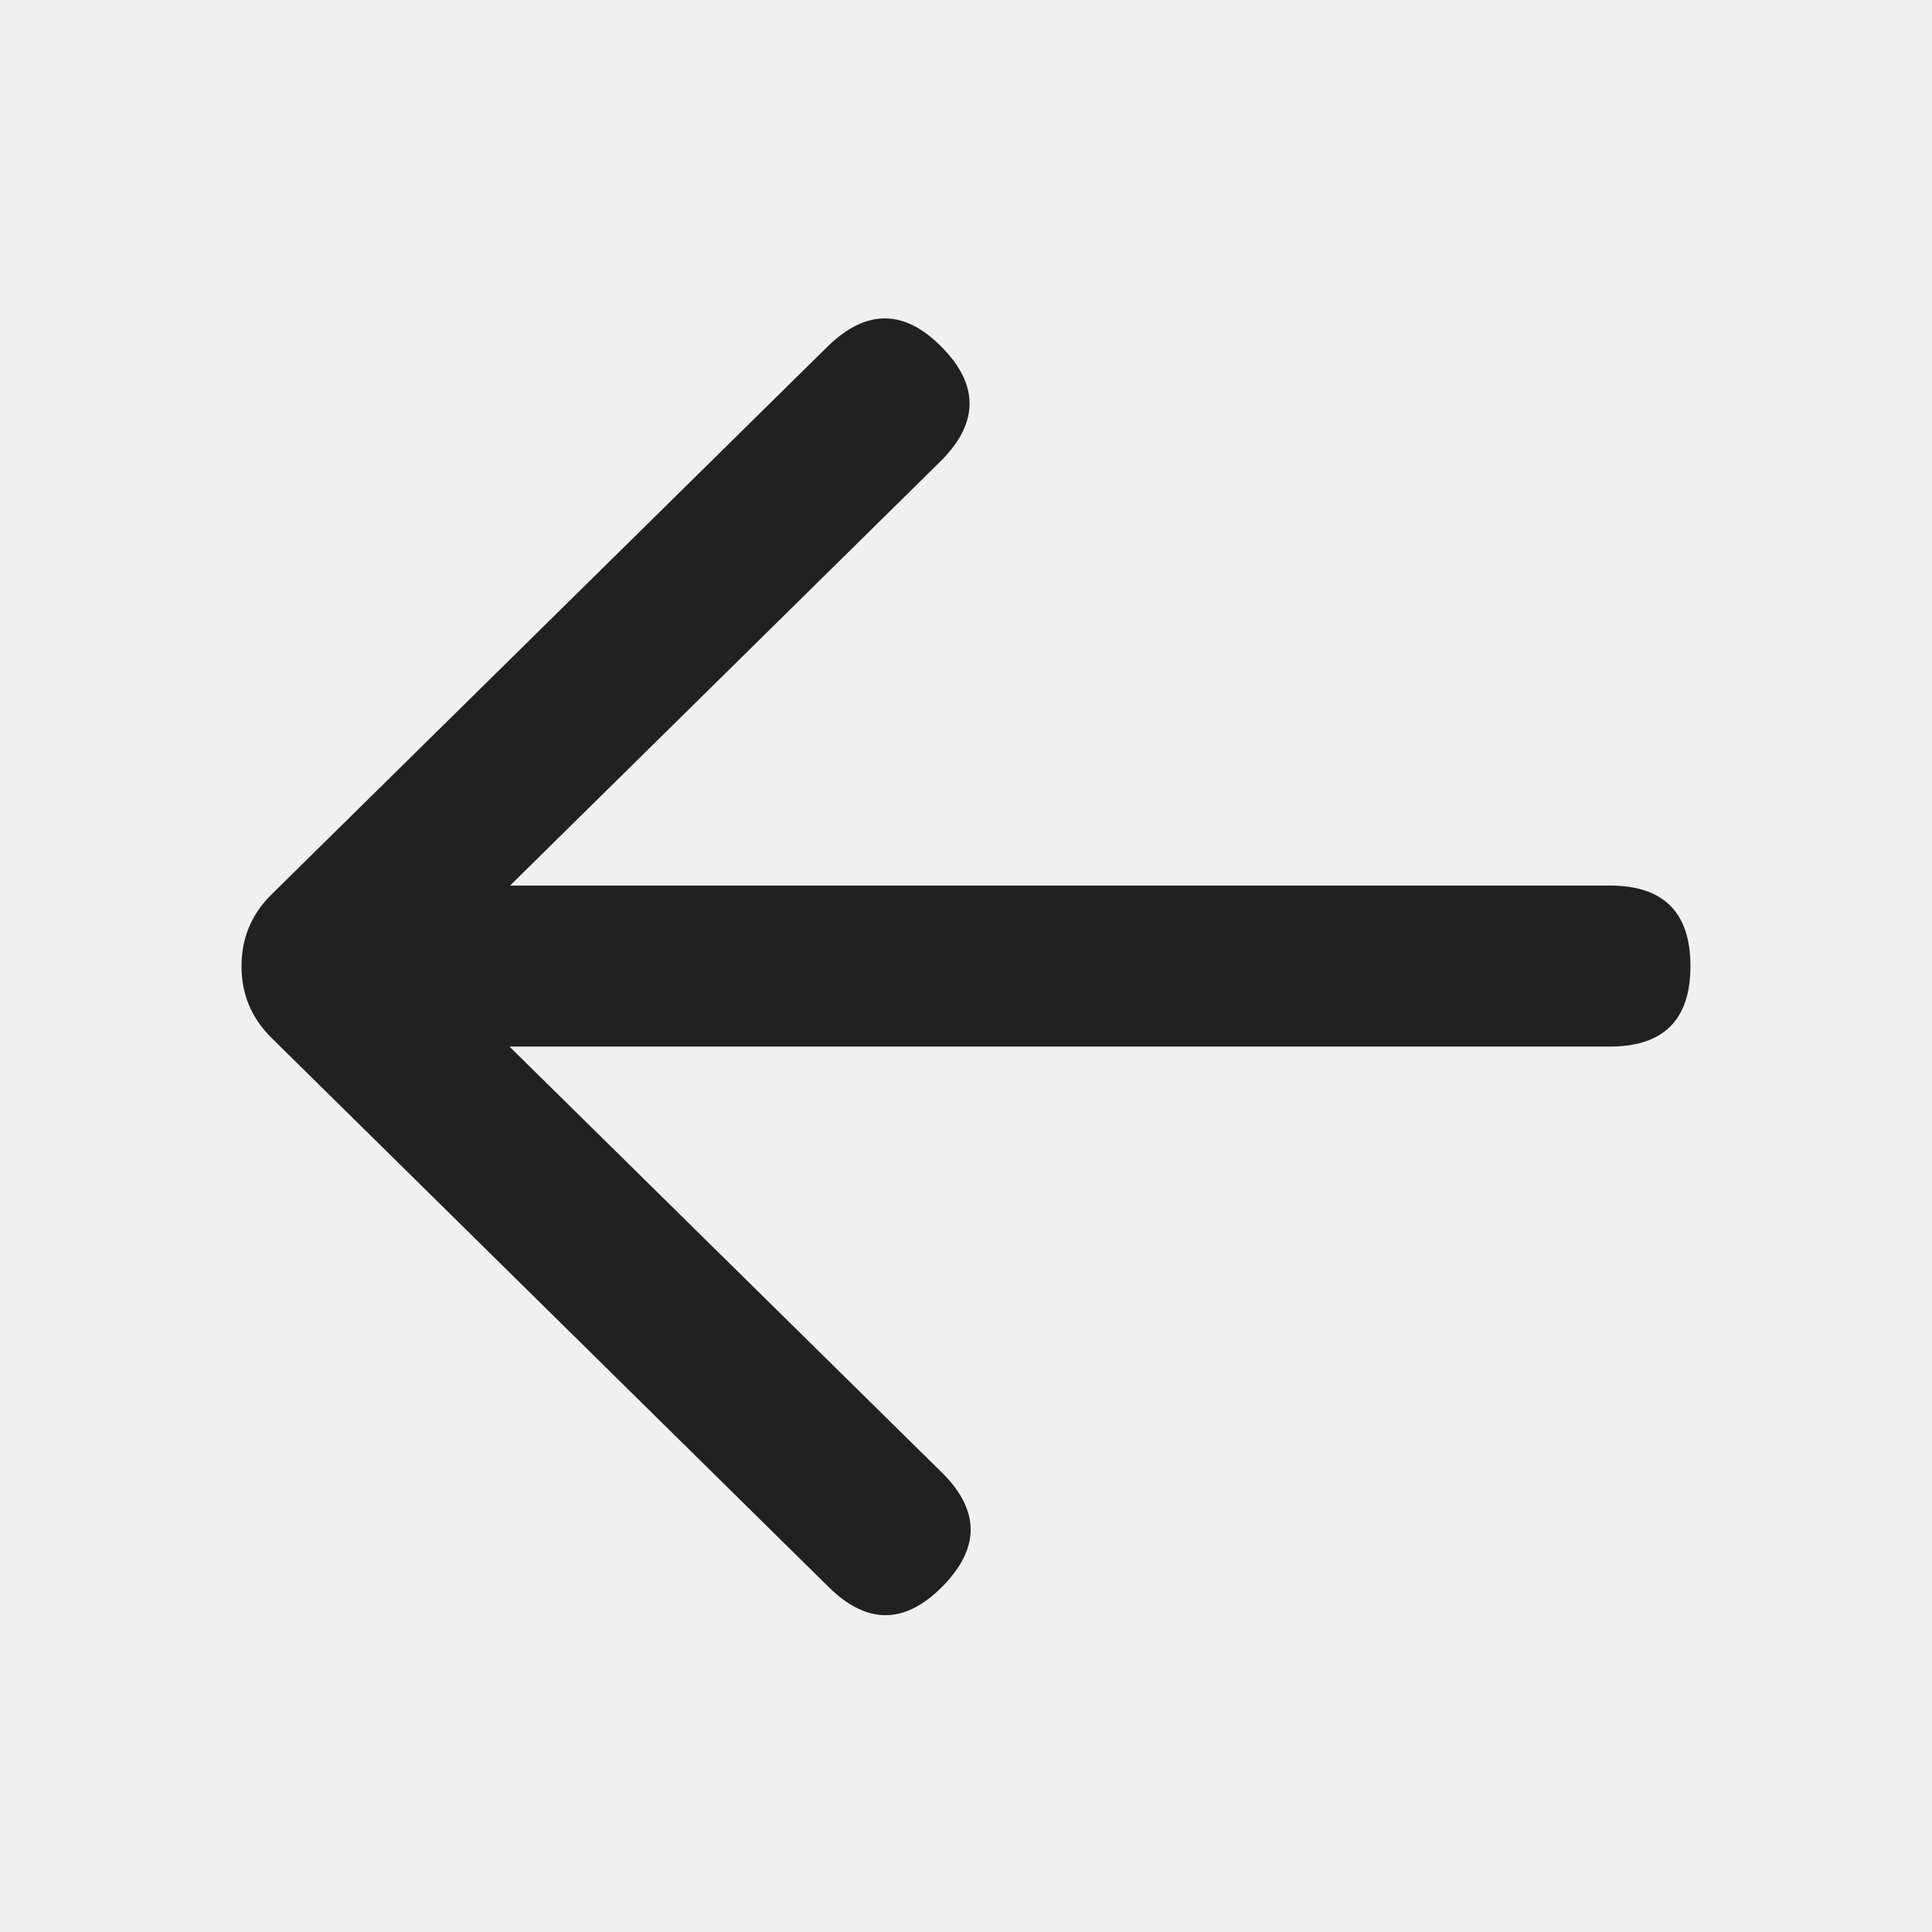
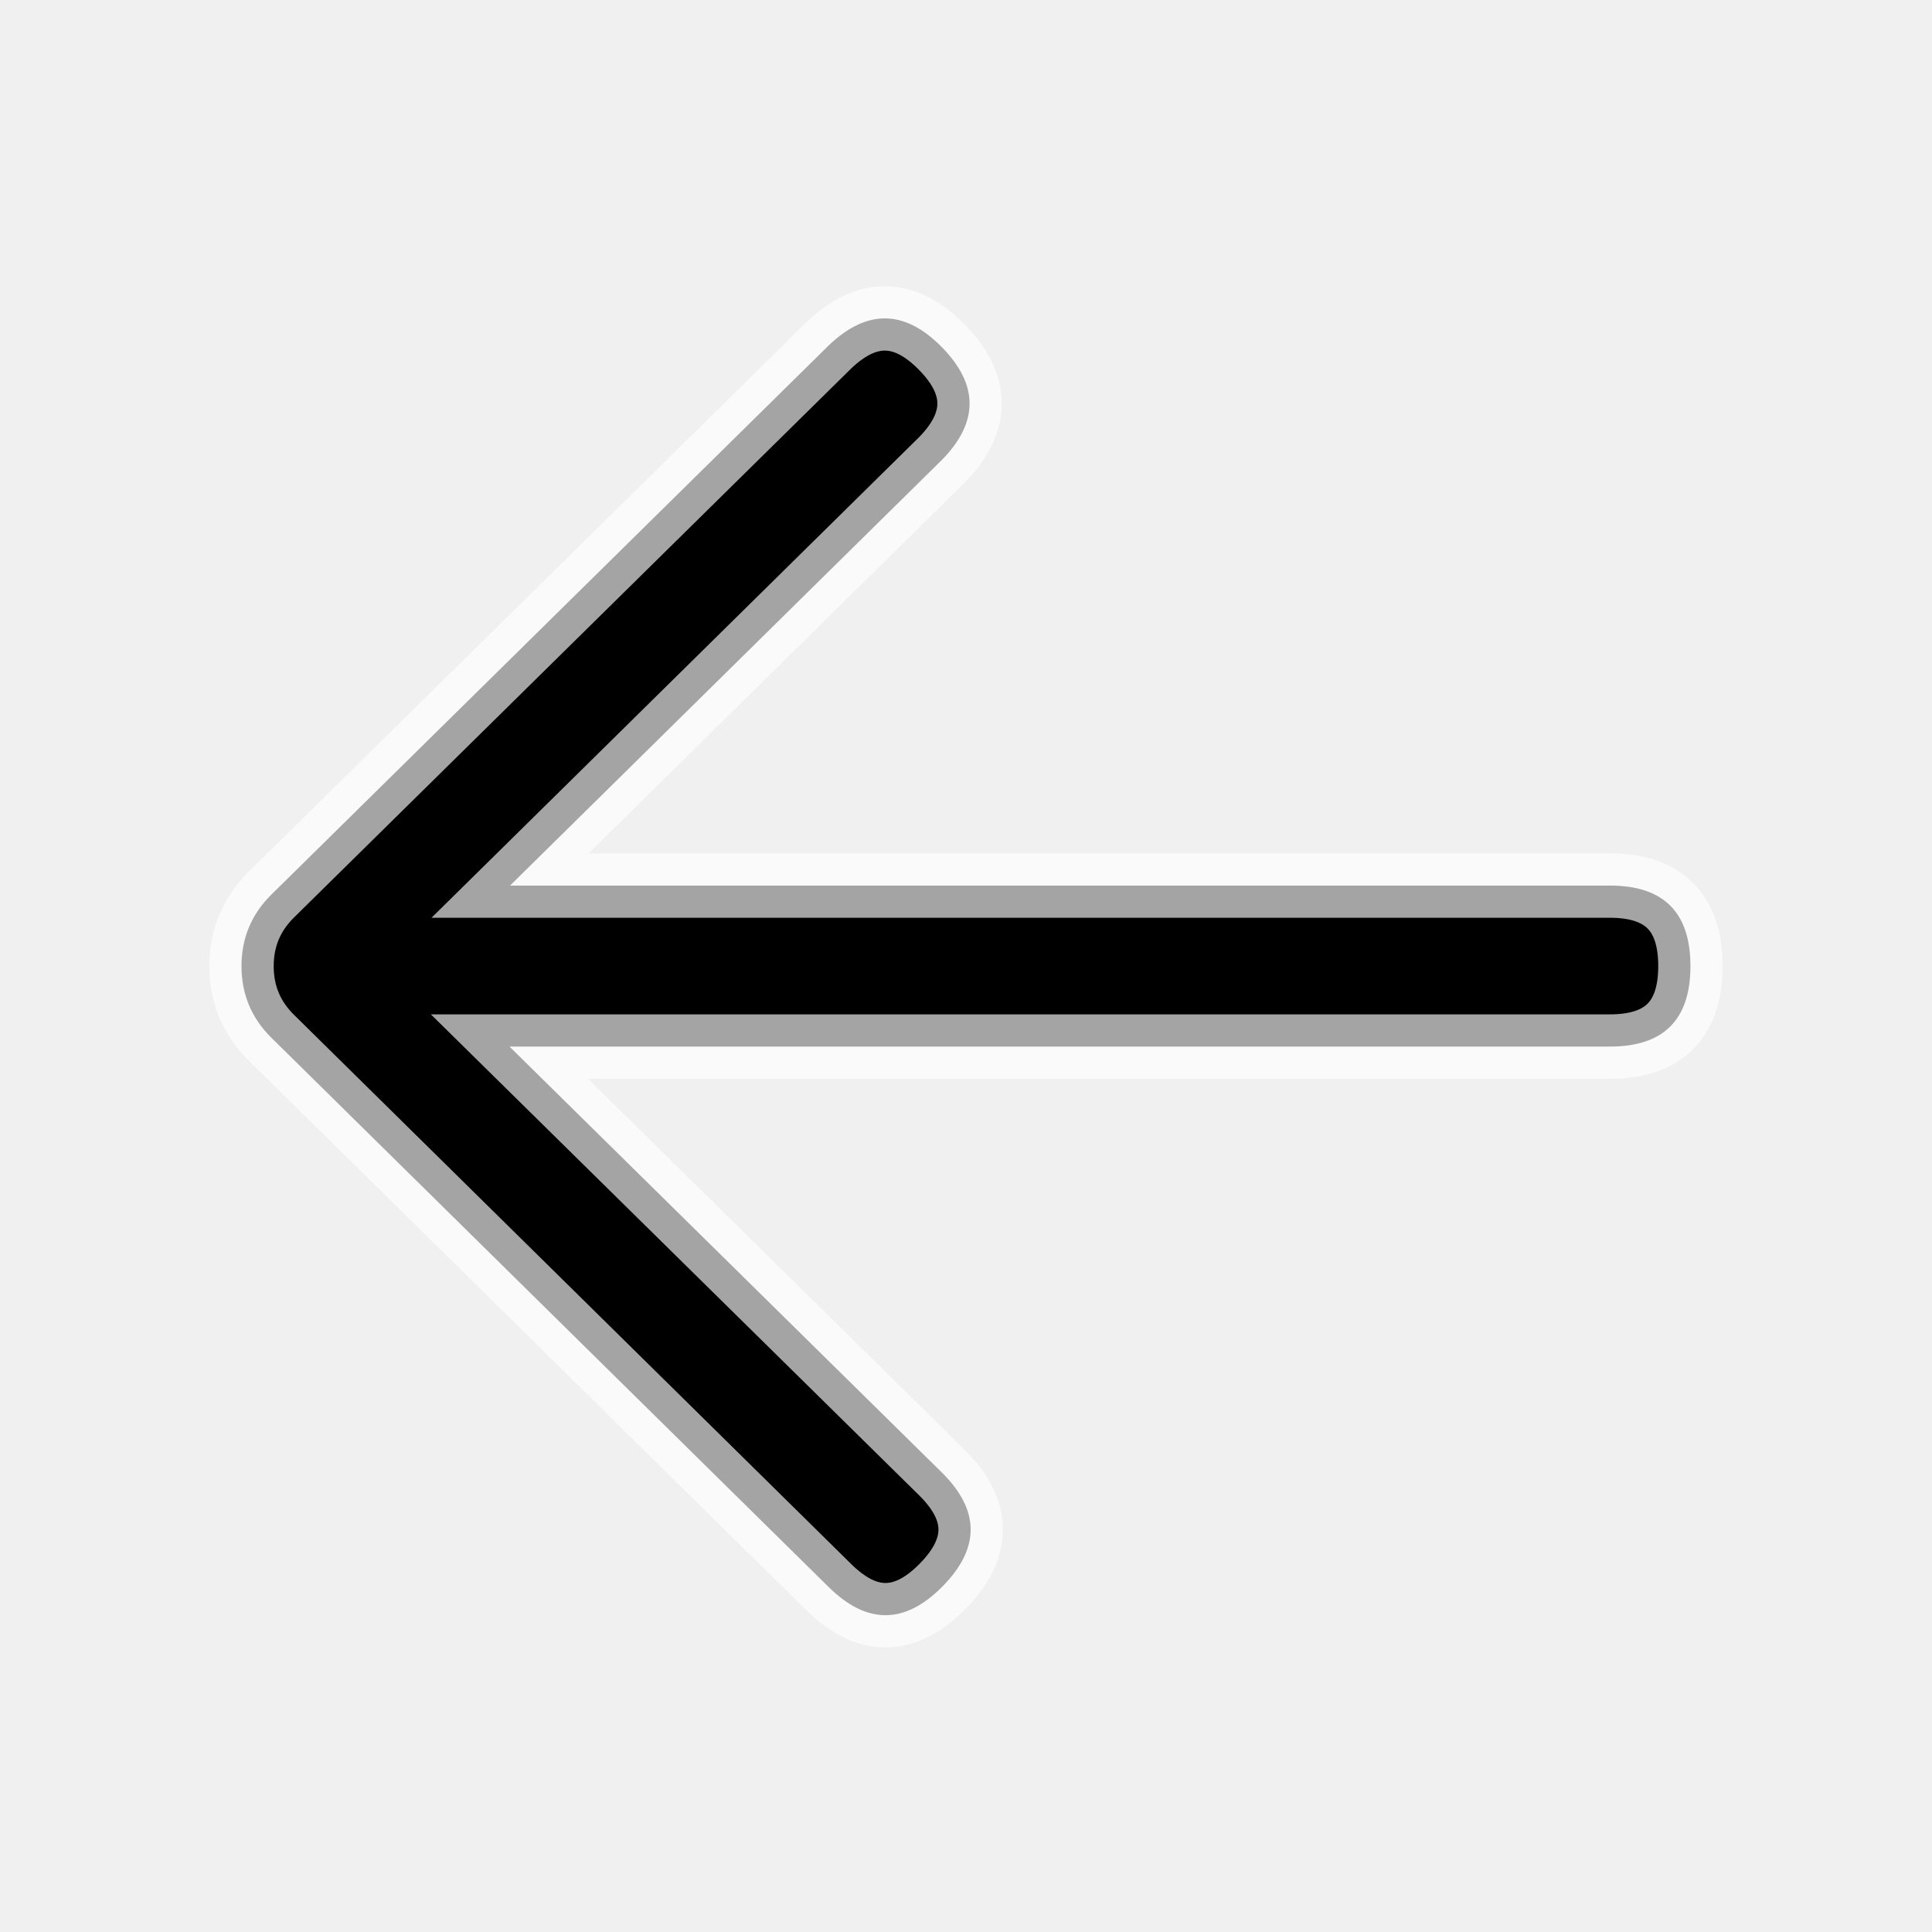
<svg xmlns="http://www.w3.org/2000/svg" width="30" height="30" viewBox="0 0 30 30" fill="none">
-   <g clip-path="url(#clip9_1503)">
-     <path d="M12.869 24.645C13.463 25.23 14.052 25.226 14.637 24.632C15.222 24.038 15.217 23.449 14.624 22.864L7.911 16.251L24.999 16.251C25.832 16.251 26.249 15.835 26.249 15.001C26.249 14.168 25.832 13.751 24.999 13.751L7.92 13.751L14.625 7.143C15.2 6.557 15.199 5.973 14.623 5.389C14.048 4.805 13.463 4.796 12.87 5.362L4.215 13.89C3.905 14.196 3.75 14.567 3.75 15.002C3.75 15.438 3.905 15.809 4.215 16.115L12.869 24.645Z" fill-rule="evenodd" fill="#212121" />
+   <g clip-path="url(#clip35_385)">
+     <path d="M12.869 24.645C13.463 25.23 14.052 25.226 14.637 24.632C15.222 24.038 15.217 23.449 14.624 22.864L7.911 16.251L24.999 16.251C25.832 16.251 26.249 15.835 26.249 15.001C26.249 14.168 25.832 13.751 24.999 13.751L7.92 13.751L14.625 7.142C15.2 6.557 15.199 5.973 14.623 5.389C14.048 4.805 13.463 4.796 12.87 5.362L4.215 13.89C3.905 14.196 3.75 14.567 3.75 15.002C3.75 15.438 3.905 15.809 4.215 16.115L12.869 24.645Z" fill-rule="evenodd" fill="#000000" />
+     <path d="M14.637 24.632C15.222 24.038 15.217 23.449 14.624 22.864L7.911 16.251L24.999 16.251C25.832 16.251 26.249 15.835 26.249 15.001C26.249 14.168 25.832 13.751 24.999 13.751L7.92 13.751L14.625 7.142C15.2 6.557 15.199 5.973 14.623 5.389C14.048 4.805 13.463 4.796 12.87 5.362L4.215 13.89C3.905 14.196 3.75 14.567 3.75 15.002C3.75 15.438 3.905 15.809 4.215 16.115L12.869 24.645C13.463 25.23 14.052 25.226 14.637 24.632Z" stroke="#FFFFFF" stroke-opacity="0.641" />
  </g>
  <defs>
-     <clipPath id="clip9_1503">
+     <clipPath id="clip35_385">
      <rect width="30" height="30" fill="white" />
    </clipPath>
  </defs>
</svg>
